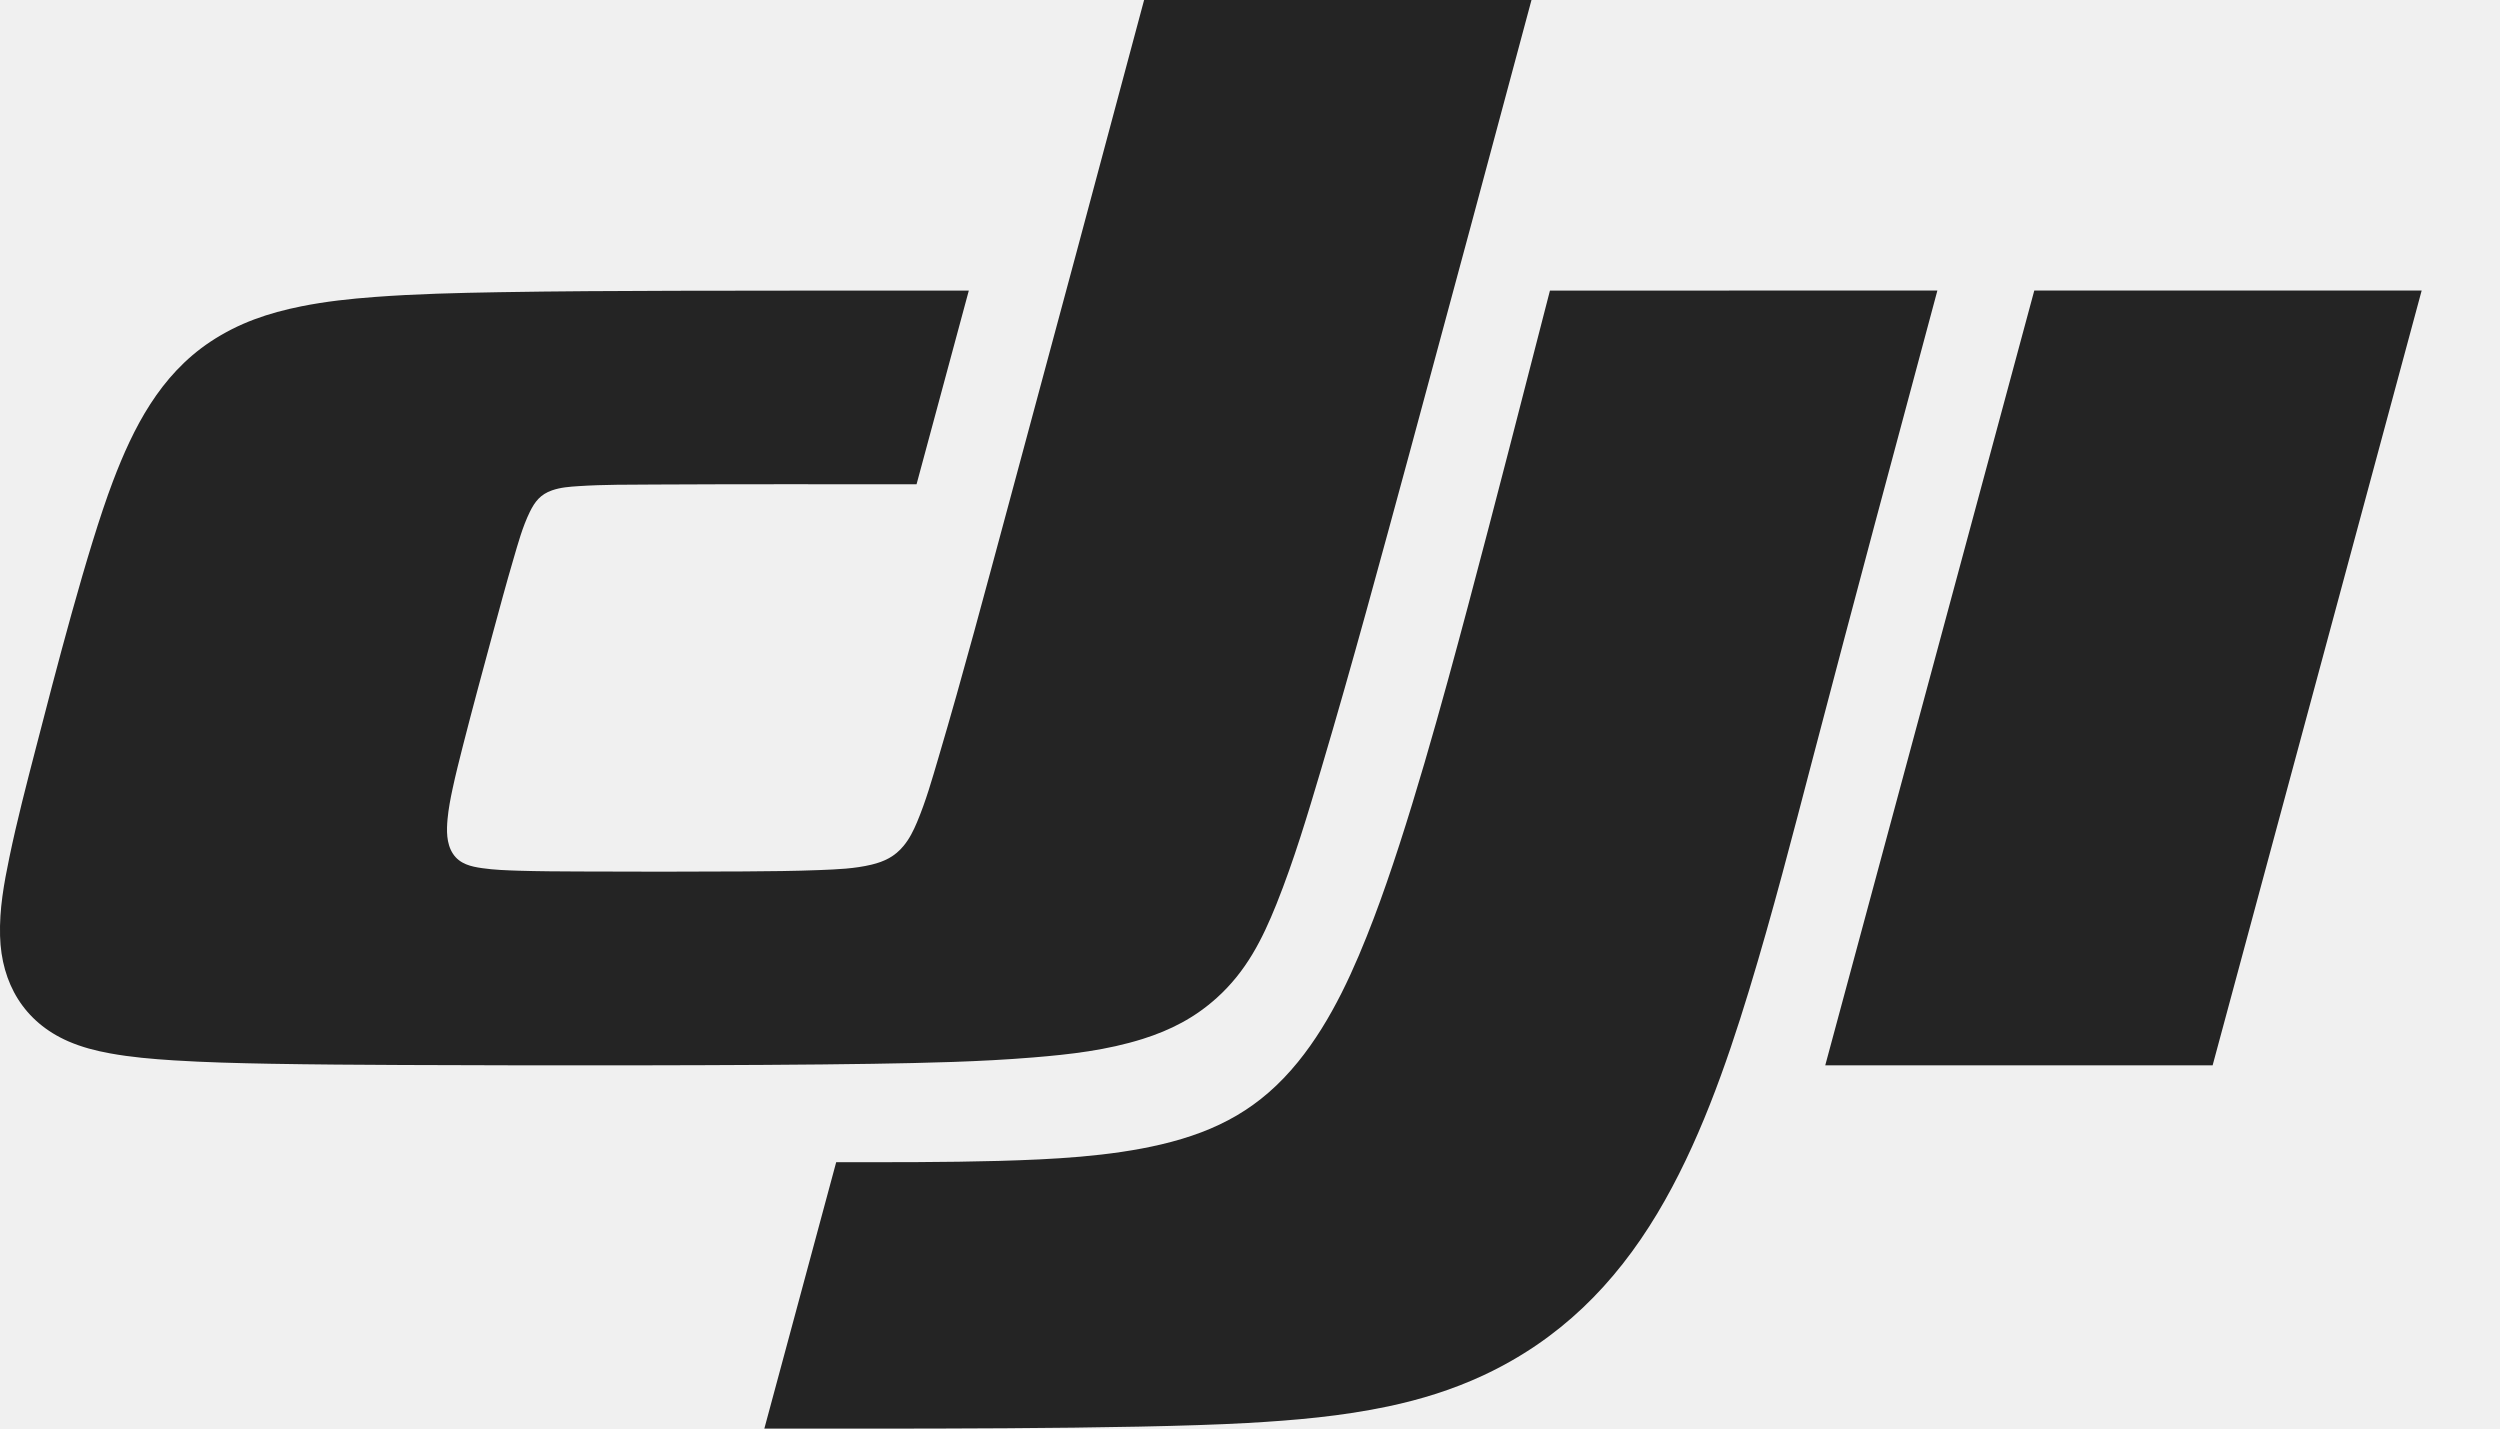
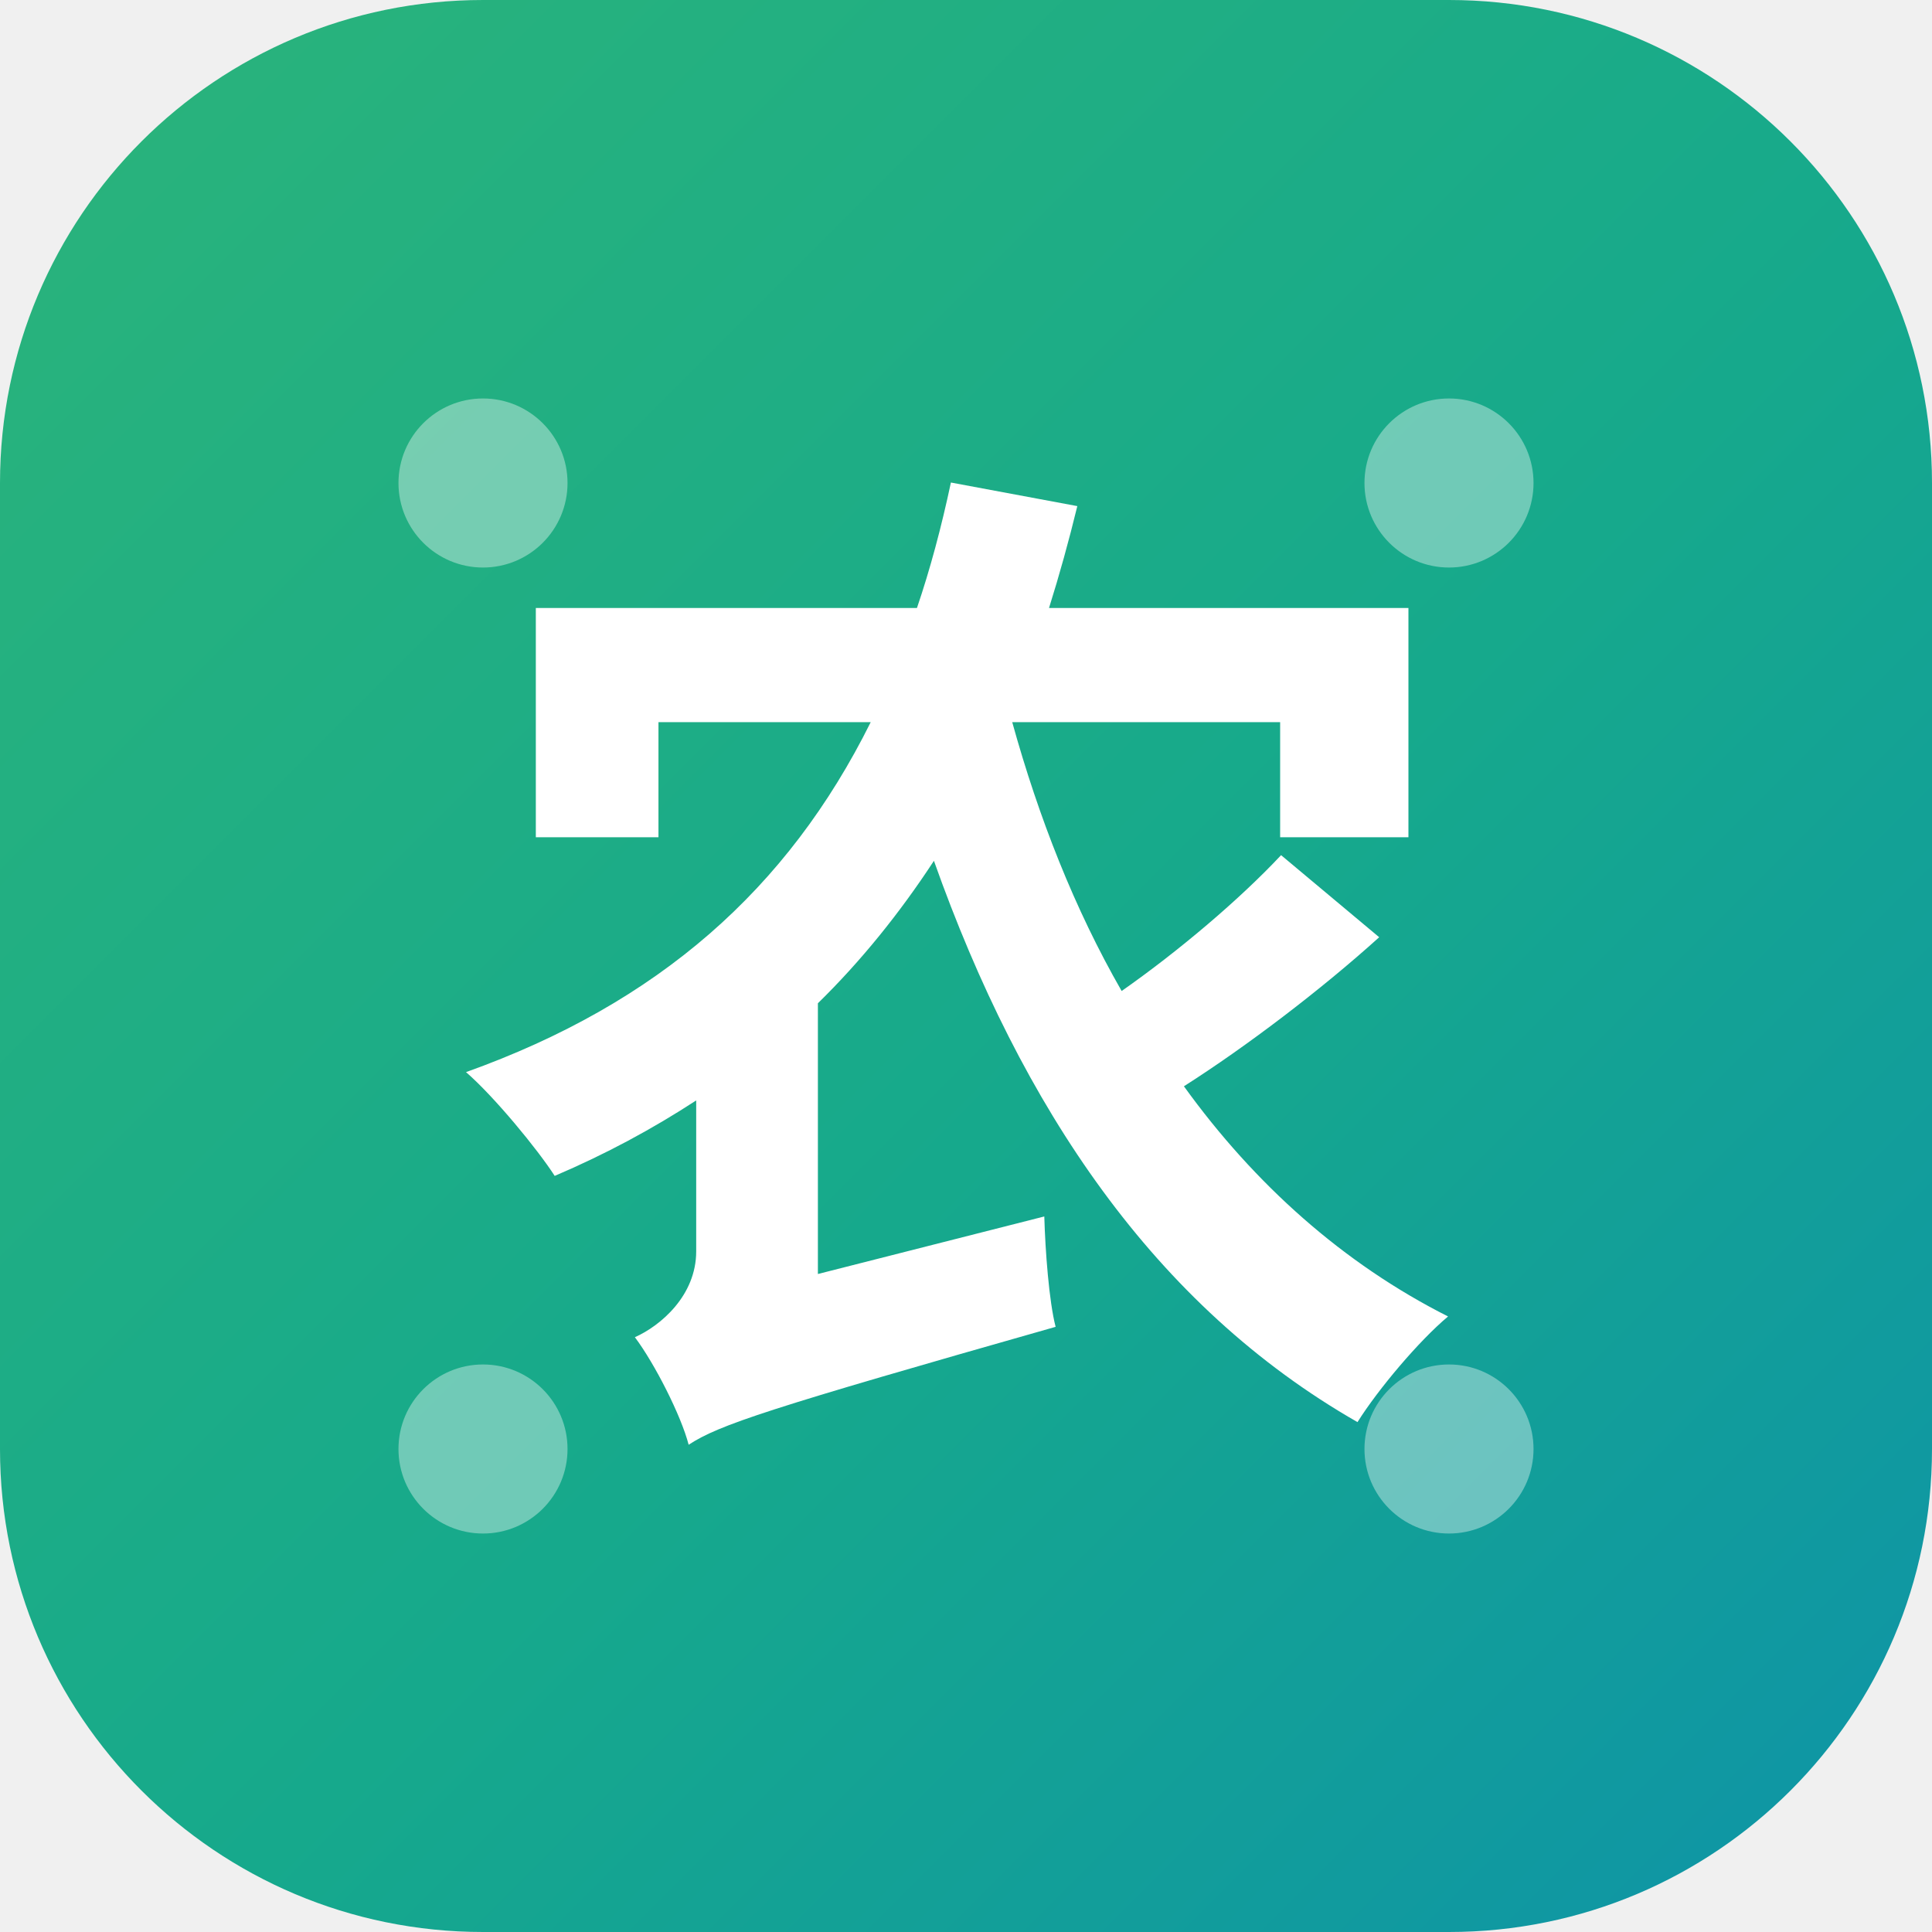
- <svg xmlns="http://www.w3.org/2000/svg" width="42" height="24" viewBox="0 0 42 24">
-   <path d="M32.548 4.881c-.703 2.614-1.404 5.228-2.09 7.847-.343 1.309-.68 2.619-1.075 3.914-.384 1.258-.855 2.602-1.541 3.745-.716 1.193-1.644 2.124-2.927 2.721-.513.238-1.039.402-1.591.519-.783.166-1.569.234-2.365.279-1.97.111-6.149.094-8.118.094l1.207-4.475c.914 0 1.828.003 2.741-.022.882-.025 1.852-.072 2.72-.277.951-.225 1.668-.611 2.297-1.385.573-.705.957-1.584 1.273-2.413.576-1.515 1.166-3.683 1.582-5.242.47-1.765.922-3.535 1.378-5.304zm8.136-0l-3.512 13.017h-6.508l3.512-13.017h6.508zM19.221 0h6.508c-.682 2.541-1.363 5.082-2.052 7.621-.481 1.769-.958 3.538-1.48 5.295-.228.766-.455 1.53-.753 2.274-.24.597-.508 1.129-1.003 1.575-.37.333-.774.541-1.243.689-.605.19-1.216.26-1.84.311-.898.074-1.797.092-2.697.107-2.069.033-5.827.029-7.897.02-.744-.003-1.487-.008-2.231-.021-.539-.01-1.078-.023-1.616-.057-.359-.023-.716-.053-1.071-.118-.241-.044-.473-.104-.699-.202-.745-.325-1.124-.976-1.146-1.768-.013-.453.066-.885.157-1.324.129-.621.289-1.234.448-1.847.303-1.172.859-3.333 1.292-4.471.339-.892.787-1.779 1.638-2.344.476-.316.976-.483 1.527-.594.409-.082.819-.126 1.234-.157.694-.052 1.389-.068 2.084-.08.988-.017 1.977-.021 2.965-.024l2.465-.003h2.465l-.878 3.254c-1.465 0-2.93-.004-4.395.004-.428.003-.855-.001-1.282.027-.152.01-.3.02-.447.071-.193.067-.288.188-.373.362-.124.255-.196.523-.275.792-.121.411-.232.824-.344 1.237-.172.636-.345 1.273-.508 1.912-.06.237-.12.473-.171.712-.036.167-.068.334-.084.505-.017.187-.023.411.09.584.115.176.309.217.491.243.205.03.41.036.616.043.337.01.675.012 1.012.013.923.004 1.846.005 2.769-.001.425-.003.85-.006 1.275-.023.293-.012.582-.022.87-.091.219-.053.39-.136.538-.315.1-.121.166-.256.226-.398.149-.354.253-.721.361-1.087.416-1.405.791-2.821 1.173-4.235l1.143-4.244L19.221 0h6.508z" fill-rule="evenodd" fill-opacity=".85" />
+ <svg xmlns="http://www.w3.org/2000/svg" width="32" height="32" viewBox="0 0 32 32">
+   <defs>
+     <linearGradient id="nn" x1="0" y1="0" x2="32" y2="32" gradientUnits="userSpaceOnUse">
+       <stop stop-color="#2BB47A" />
+       <stop offset=".55" stop-color="#16A98C" />
+       <stop offset="1" stop-color="#0E93A8" />
+     </linearGradient>
+   </defs>
+   <rect width="32" height="32" rx="8" fill="url(#nn)" />
+   <g fill="#fff" opacity=".38">
+     <circle cx="8" cy="8" r="1.4" />
+     <circle cx="24" cy="8" r="1.4" />
+     <circle cx="8" cy="24" r="1.4" />
+     <circle cx="24" cy="24" r="1.4" />
+   </g>
+   <text x="16" y="22.4" text-anchor="middle" font-family="PingFang SC, Microsoft YaHei, Noto Sans SC, Heiti SC, sans-serif" font-size="17" font-weight="700" fill="#fff">农</text>
</svg>
